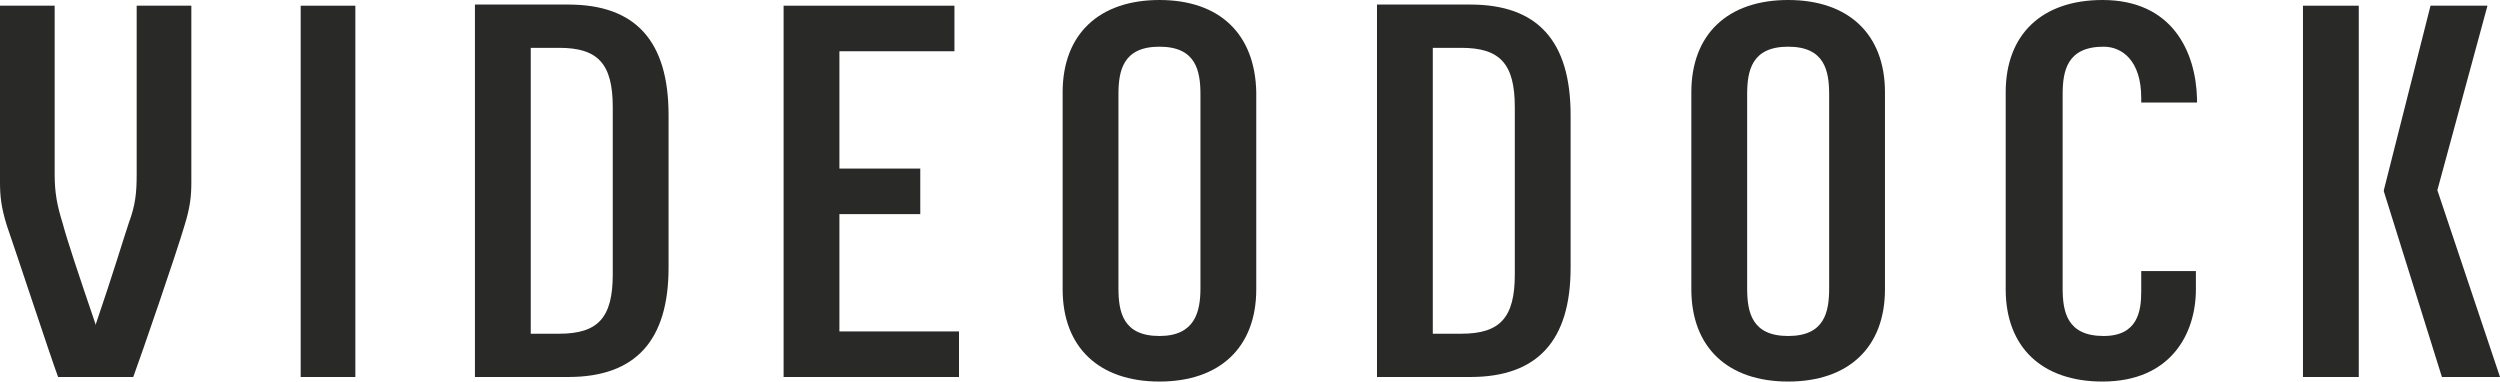
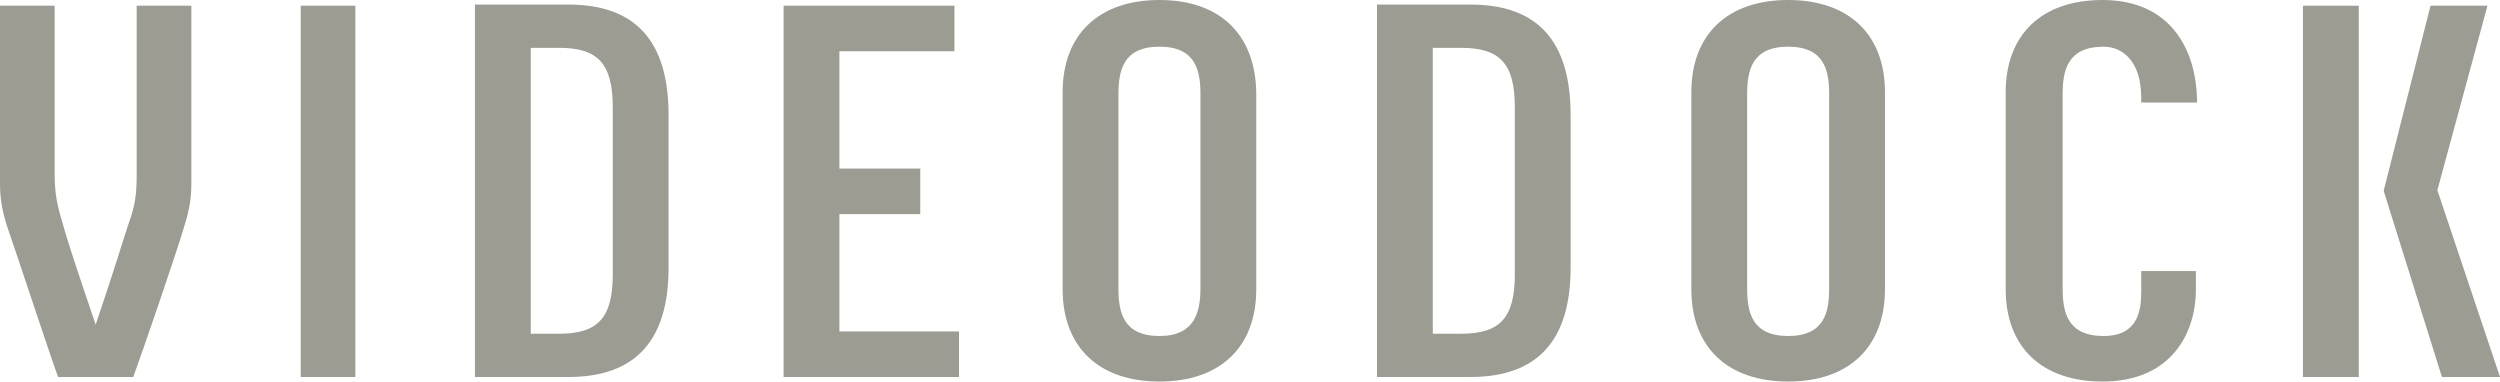
<svg xmlns="http://www.w3.org/2000/svg" version="1.1" id="Layer_1" x="0px" y="0px" viewBox="0 0 219.5 33.5" enable-background="new 0 0 219.5 33.5" xml:space="preserve">
  <g id="woordmerk">
    <g>
-       <path id="Fill-8" fill="#292928" d="M8.3,33.1h3.4c0.7-1.9,3.8-10.9,4.5-13.3c0.5-1.6,0.6-2.6,0.6-3.8V0.5h-4.8       c0,2.5,0,13.6,0,14.8c0,1.6-0.1,2.7-0.7,4.3c-0.5,1.5-1.3,4.2-2.9,8.9c-0.2,0.6-0.4,1.2-0.4,1.2" />
-       <path id="Fill-9" fill="#292928" d="M8.8,29.7c0,0-0.2-0.6-0.4-1.2c-1.6-4.7-2.5-7.4-2.9-8.9c-0.5-1.6-0.7-2.7-0.7-4.3       c0-1.2,0-12.4,0-14.8H0V16c0,1.2,0.1,2.2,0.6,3.8c0.8,2.3,3.8,11.4,4.5,13.3h3.4" />
+       <path id="Fill-8" fill="#9c9c93" d="M8.3,33.1h3.4c0.7-1.9,3.8-10.9,4.5-13.3c0.5-1.6,0.6-2.6,0.6-3.8V0.5h-4.8       c0,2.5,0,13.6,0,14.8c0,1.6-0.1,2.7-0.7,4.3c-0.5,1.5-1.3,4.2-2.9,8.9c-0.2,0.6-0.4,1.2-0.4,1.2" />
+       <path id="Fill-9" fill="#9c9c93" d="M8.8,29.7c0,0-0.2-0.6-0.4-1.2c-1.6-4.7-2.5-7.4-2.9-8.9c-0.5-1.6-0.7-2.7-0.7-4.3       c0-1.2,0-12.4,0-14.8H0V16c0,1.2,0.1,2.2,0.6,3.8c0.8,2.3,3.8,11.4,4.5,13.3h3.4" />
    </g>
-     <path id="Fill-10" fill="#292928" d="M26.4,0.5h4.8v32.6h-4.8V0.5z">
+     <path id="Fill-10" fill="#9c9c93" d="M26.4,0.5h4.8v32.6h-4.8V0.5z">
        
    </path>
-     <path id="Fill-3" fill="#292928" d="M41.7,33.1h8.2c5.9,0,8.8-3.2,8.8-9.6V10.1c0-6.5-2.9-9.7-8.8-9.7h-8.2V33.1L41.7,33.1z    M49.1,29.3h-2.5V4.2h2.5c3.4,0,4.7,1.4,4.7,5.2v14.7C53.8,27.9,52.5,29.3,49.1,29.3L49.1,29.3z">
+     <path id="Fill-3" fill="#9c9c93" d="M41.7,33.1h8.2c5.9,0,8.8-3.2,8.8-9.6V10.1c0-6.5-2.9-9.7-8.8-9.7h-8.2V33.1L41.7,33.1z    M49.1,29.3h-2.5V4.2h2.5c3.4,0,4.7,1.4,4.7,5.2v14.7C53.8,27.9,52.5,29.3,49.1,29.3L49.1,29.3z">
        
    </path>
-     <path id="Fill-4" fill="#292928" d="M68.8,33.1h15.4v-4H73.7V18.8h7.1v-4h-7.1V4.5h10.1v-4H68.8V33.1">
+     <path id="Fill-4" fill="#9c9c93" d="M68.8,33.1h15.4v-4H73.7V18.8h7.1v-4h-7.1V4.5h10.1v-4H68.8V33.1">
        
    </path>
-     <path id="Fill-5" fill="#292928" d="M101.8,0c-5.3,0-8.5,3-8.5,8.1v17.3c0,5.1,3.2,8.1,8.5,8.1c5.3,0,8.5-3,8.5-8.1V8.1   C110.2,3,107.1,0,101.8,0L101.8,0z M101.8,29.5c-3.2,0-3.6-2.1-3.6-4.2v-17c0-2.1,0.4-4.2,3.6-4.2c3.2,0,3.6,2.1,3.6,4.2v17   C105.4,27.4,104.9,29.5,101.8,29.5L101.8,29.5z">
+     <path id="Fill-5" fill="#9c9c93" d="M101.8,0c-5.3,0-8.5,3-8.5,8.1v17.3c0,5.1,3.2,8.1,8.5,8.1c5.3,0,8.5-3,8.5-8.1V8.1   C110.2,3,107.1,0,101.8,0L101.8,0z M101.8,29.5c-3.2,0-3.6-2.1-3.6-4.2v-17c0-2.1,0.4-4.2,3.6-4.2c3.2,0,3.6,2.1,3.6,4.2v17   C105.4,27.4,104.9,29.5,101.8,29.5L101.8,29.5z">
        
    </path>
-     <path id="Fill-6" fill="#292928" d="M120.9,33.1h8.2c5.9,0,8.8-3.2,8.8-9.6V10.1c0-6.5-2.9-9.7-8.8-9.7h-8.2V33.1L120.9,33.1z    M128.3,29.3h-2.5V4.2h2.5c3.4,0,4.7,1.4,4.7,5.2v14.7C133,27.9,131.7,29.3,128.3,29.3L128.3,29.3z">
+     <path id="Fill-6" fill="#9c9c93" d="M120.9,33.1h8.2c5.9,0,8.8-3.2,8.8-9.6V10.1c0-6.5-2.9-9.7-8.8-9.7h-8.2V33.1L120.9,33.1z    M128.3,29.3h-2.5V4.2h2.5c3.4,0,4.7,1.4,4.7,5.2v14.7C133,27.9,131.7,29.3,128.3,29.3L128.3,29.3z">
        
    </path>
-     <path id="Fill-7" fill="#292928" d="M157,0c-5.3,0-8.5,3-8.5,8.1v17.3c0,5.1,3.2,8.1,8.5,8.1c5.3,0,8.5-3,8.5-8.1V8.1   C165.5,3,162.3,0,157,0L157,0z M157,29.5c-3.2,0-3.6-2.1-3.6-4.2v-17c0-2.1,0.4-4.2,3.6-4.2c3.2,0,3.6,2.1,3.6,4.2v17   C160.6,27.4,160.2,29.5,157,29.5L157,29.5z">
+     <path id="Fill-7" fill="#9c9c93" d="M157,0c-5.3,0-8.5,3-8.5,8.1v17.3c0,5.1,3.2,8.1,8.5,8.1c5.3,0,8.5-3,8.5-8.1V8.1   C165.5,3,162.3,0,157,0L157,0z M157,29.5c-3.2,0-3.6-2.1-3.6-4.2v-17c0-2.1,0.4-4.2,3.6-4.2c3.2,0,3.6,2.1,3.6,4.2v17   C160.6,27.4,160.2,29.5,157,29.5L157,29.5z">
        
    </path>
-     <path id="Fill-11" fill="#292928" d="M184.6,0c-5.3,0-8.5,3-8.5,8.1v17.3c0,5.1,3.2,8.1,8.5,8.1c6,0,8.2-4.2,8.2-8.1v-1.6H188v1.8   c0,1.7-0.3,3.9-3.3,3.9c-3.2,0-3.6-2.1-3.6-4.2v-17c0-2.1,0.4-4.2,3.6-4.2c1.6,0,3.3,1.2,3.3,4.5V9h4.9V8.7   C192.8,4.5,190.7,0,184.6,0">
+     <path id="Fill-11" fill="#9c9c93" d="M184.6,0c-5.3,0-8.5,3-8.5,8.1v17.3c0,5.1,3.2,8.1,8.5,8.1c6,0,8.2-4.2,8.2-8.1v-1.6H188v1.8   c0,1.7-0.3,3.9-3.3,3.9c-3.2,0-3.6-2.1-3.6-4.2v-17c0-2.1,0.4-4.2,3.6-4.2c1.6,0,3.3,1.2,3.3,4.5V9h4.9V8.7   C192.8,4.5,190.7,0,184.6,0">
        
    </path>
    <g>
-       <path id="Fill-1" fill="#292928" d="M202.2,0.5h4.9v32.6h-4.9V0.5z" />
-       <path id="Fill-2" fill="#292928" d="M214.4,33.1h5.1L214,16.7l4.4-16.2h-5l-4.1,16.2c0,0,0,0,0,0.1c0,0,0,0,0,0L214.4,33.1" />
+       <path id="Fill-1" fill="#9c9c93" d="M202.2,0.5h4.9v32.6h-4.9V0.5z" />
+       <path id="Fill-2" fill="#9c9c93" d="M214.4,33.1h5.1L214,16.7l4.4-16.2h-5l-4.1,16.2c0,0,0,0,0,0.1c0,0,0,0,0,0L214.4,33.1" />
    </g>
  </g>
</svg>
